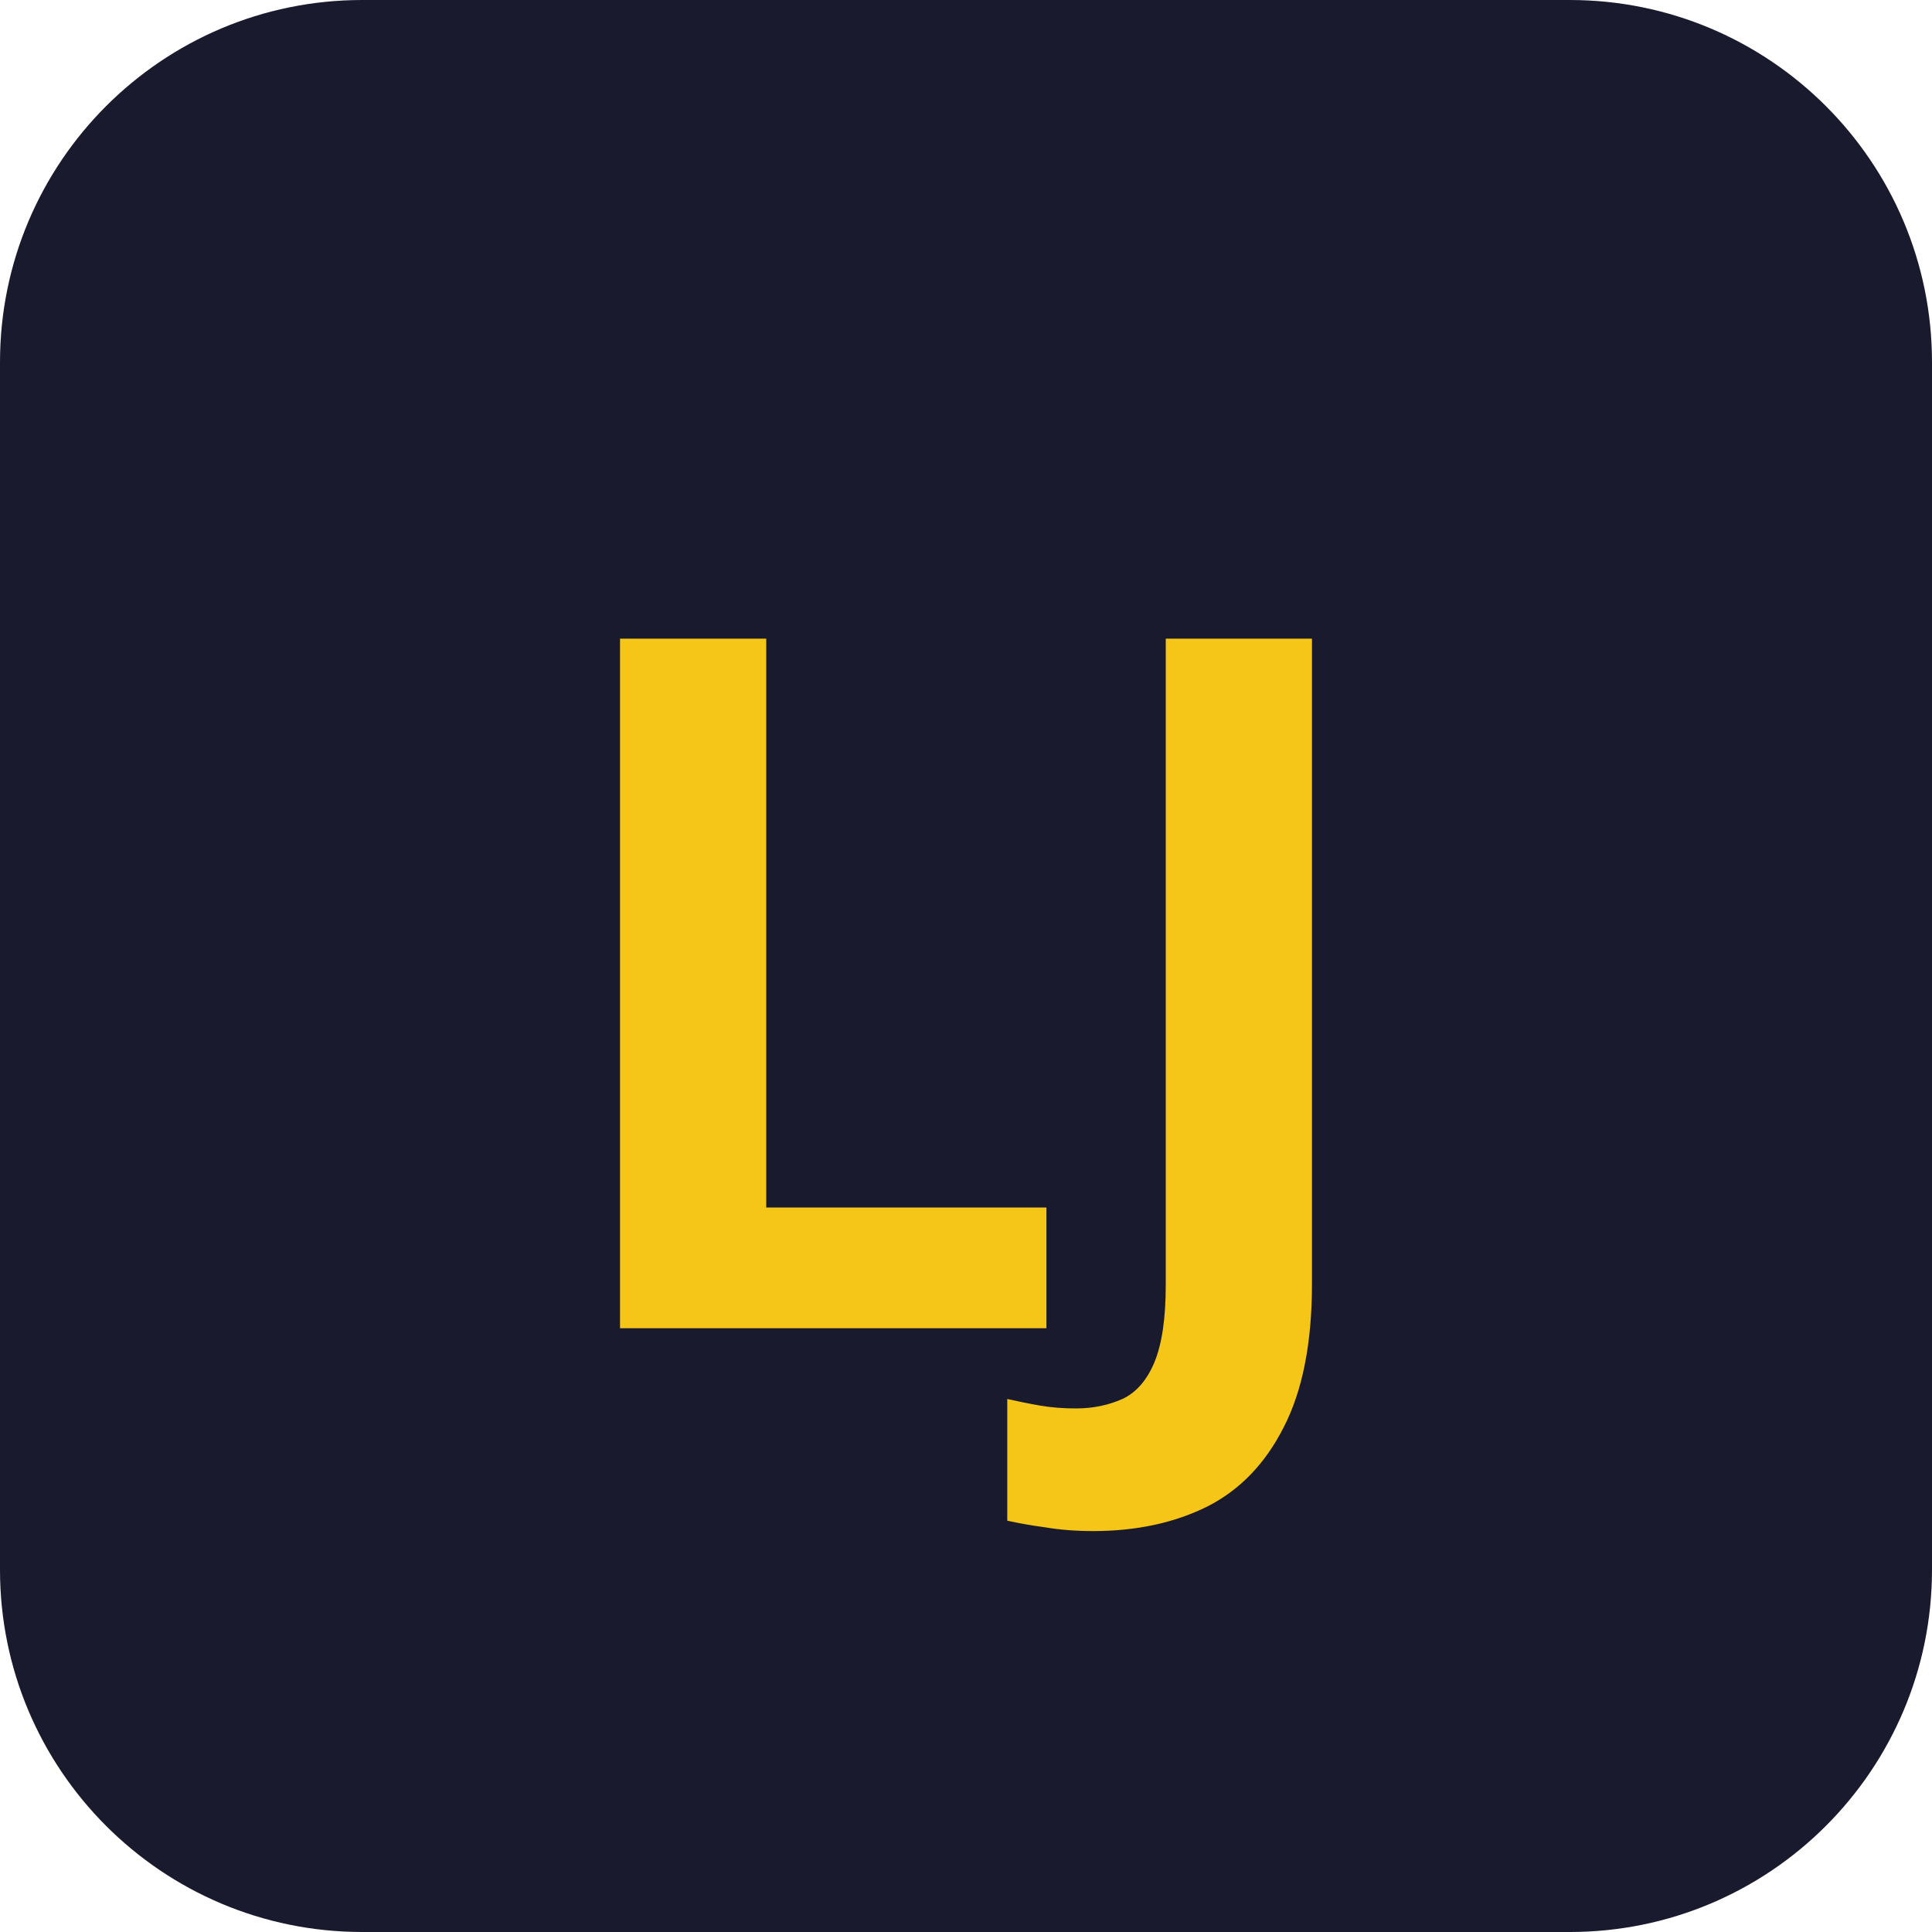
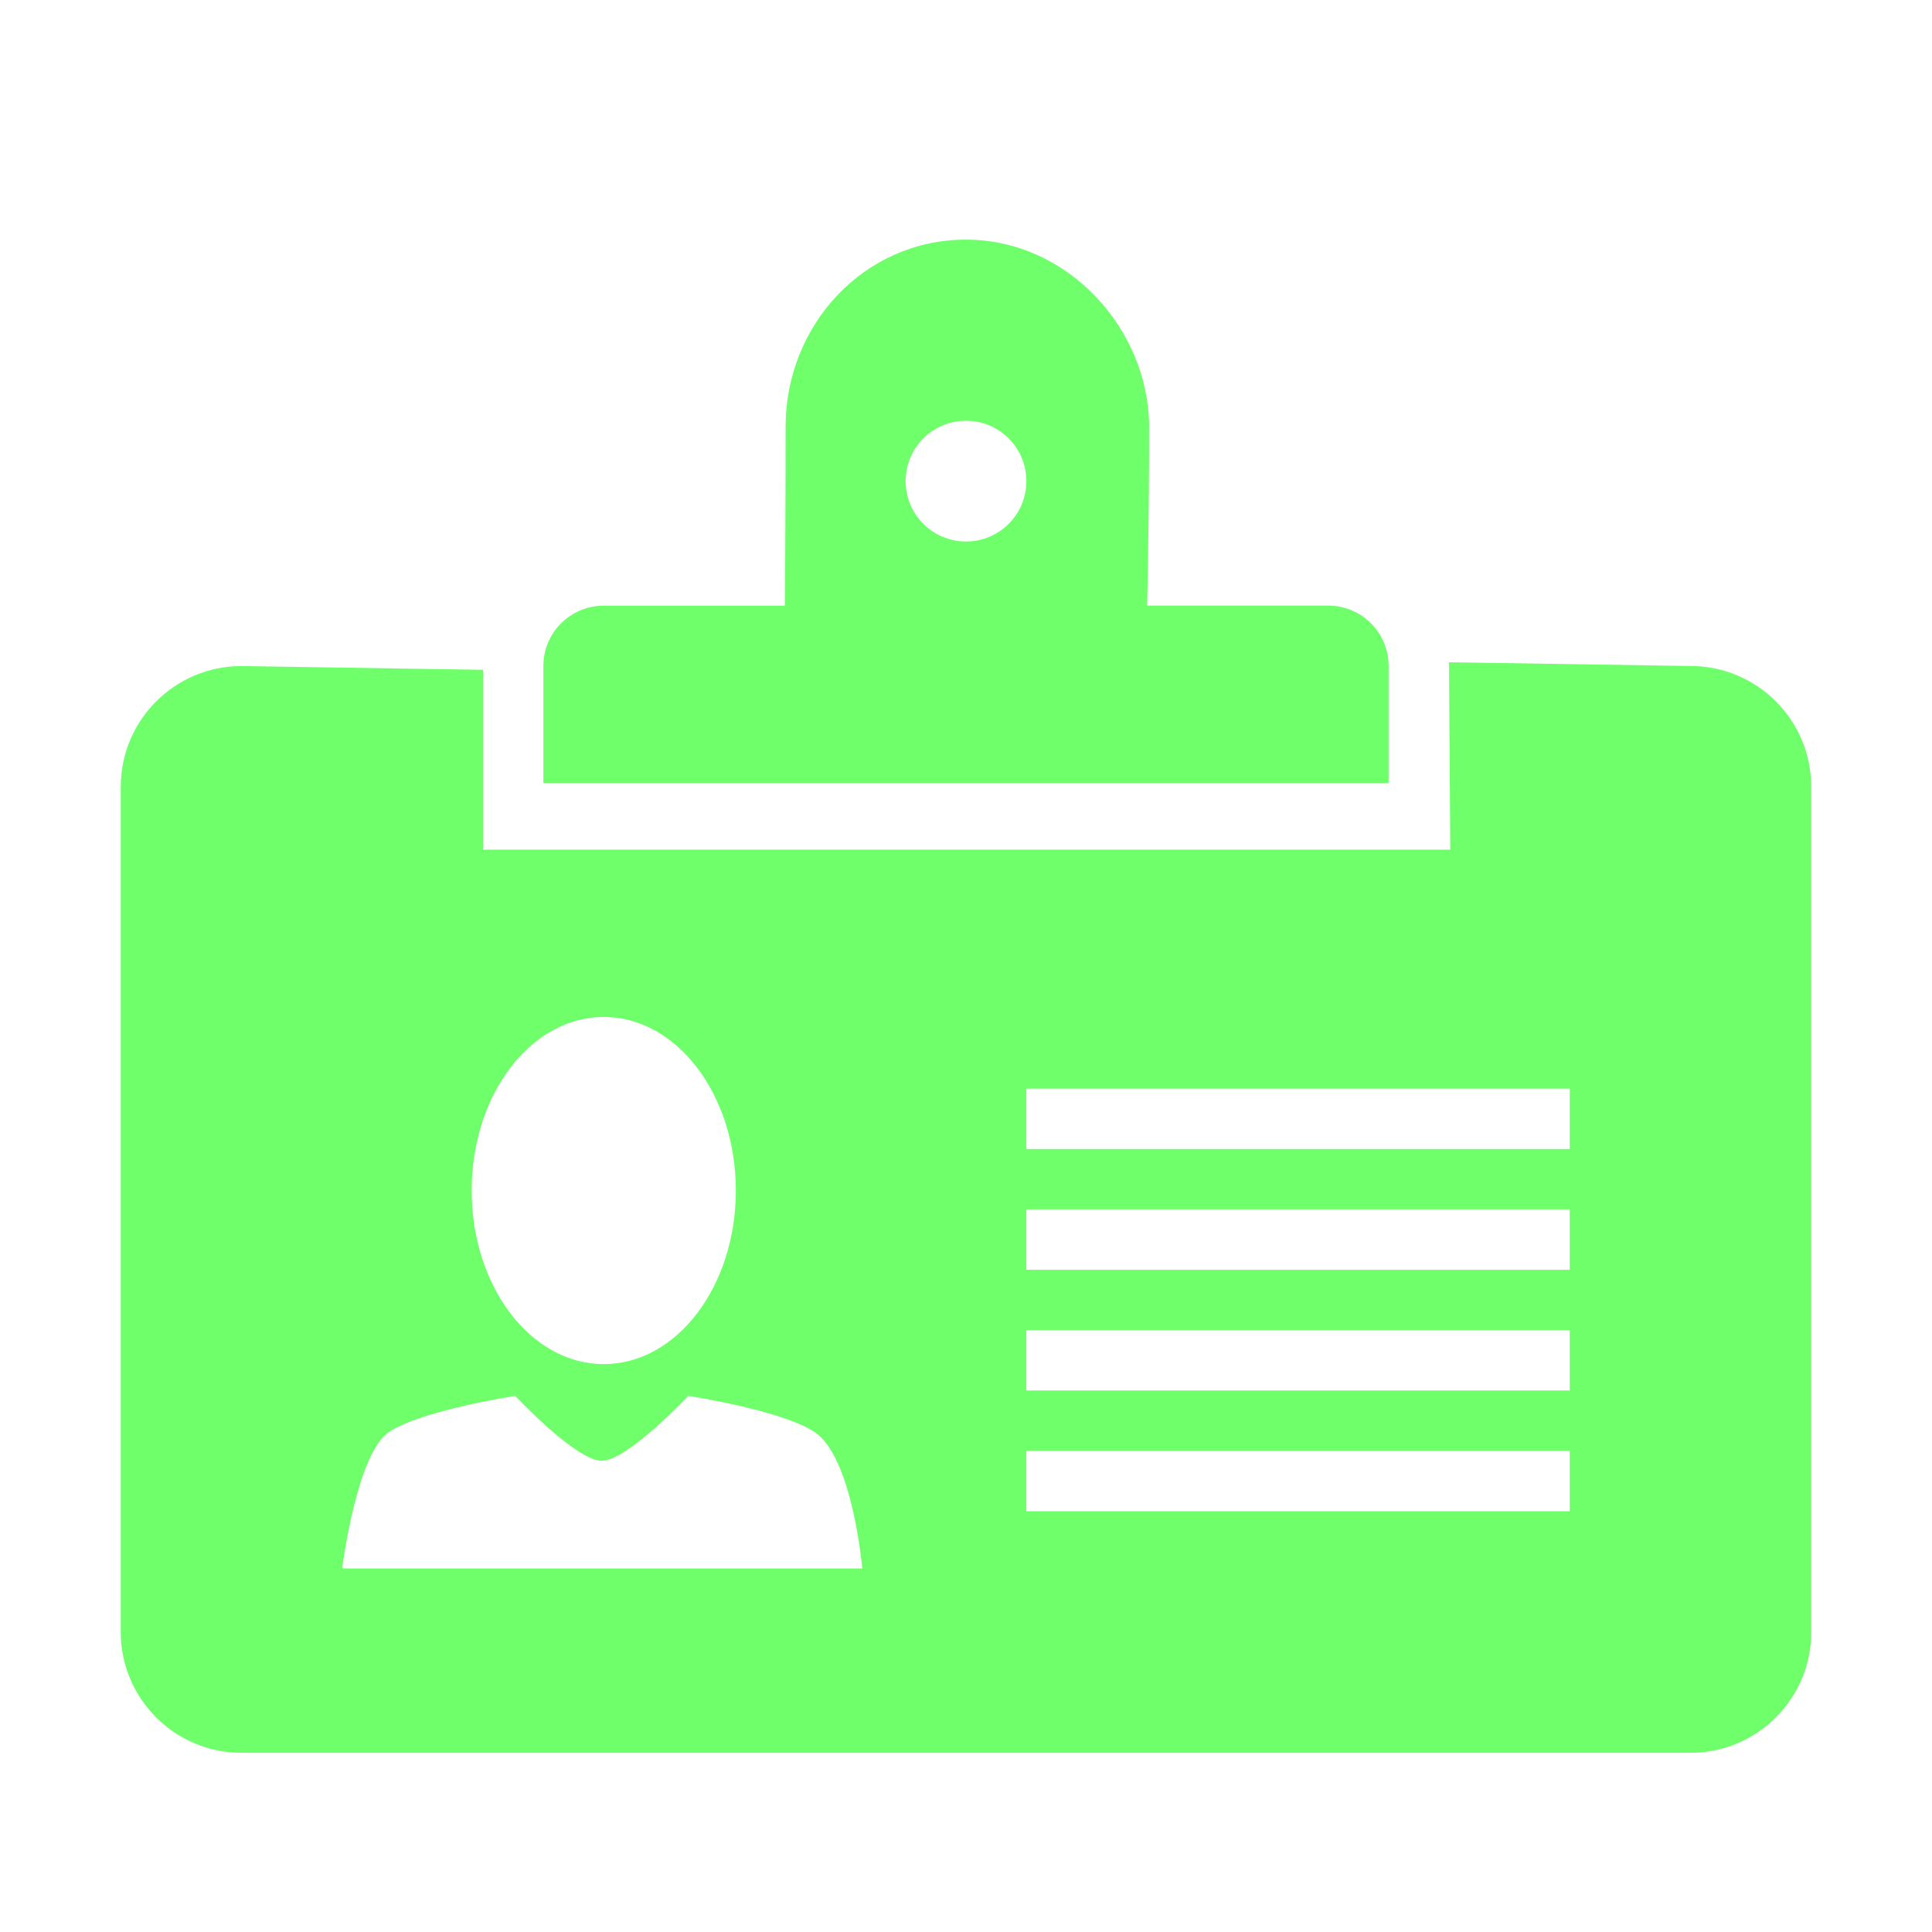
- <svg xmlns="http://www.w3.org/2000/svg" viewBox="0 0 32 32">
-   <rect width="32" height="32" rx="6" fill="#1a1a2e" />
-   <text x="16" y="22" text-anchor="middle" fill="#f5c518" font-family="system-ui" font-size="16" font-weight="700">LJ</text>
+ <svg xmlns="http://www.w3.org/2000/svg" fill="#6eff6b" width="800px" height="800px" viewBox="0 0 32 32" version="1.1">
+   <g id="SVGRepo_bgCarrier" stroke-width="0" />
+   <g id="SVGRepo_tracerCarrier" stroke-linecap="round" stroke-linejoin="round" />
+   <g id="SVGRepo_iconCarrier">
+     <path d="M23 11.031c0-0.553-0.448-1-1-1h-3c0 0 0.033-1.204 0.033-2.954 0-1.625-1.346-3.108-3.033-3.108s-2.988 1.411-2.988 3.099c0 1.625-0.012 2.964-0.012 2.964h-3c-0.553 0-1 0.447-1 1 0 0.552 0 1.938 0 1.938h14c0-0.001 0-1.387 0-1.939zM16 8.969c-0.553 0-1-0.448-1-1 0-0.553 0.447-1 1-1 0.552 0 1 0.447 1 1s-0.448 1-1 1zM28 11.031l-4-0.062 0.021 3.104h-16.021v-2.979l-4-0.062c-1.104 0-2 0.896-2 2v14c0 1.104 0.896 2 2 2h24c1.104 0 2-0.896 2-2v-14c0-1.105-0.896-2.001-2-2.001zM10 16.844c1.208 0 2.188 1.287 2.188 2.875s-0.98 2.875-2.188 2.875-2.188-1.287-2.188-2.875 0.98-2.875 2.188-2.875zM5.667 25.979c0 0 0.237-1.902 0.776-2.261s2.090-0.598 2.090-0.598 1.006 1.075 1.434 1.075c0.427 0 1.433-1.075 1.433-1.075s1.552 0.238 2.091 0.598c0.633 0.422 0.791 2.261 0.791 2.261h-8.615zM26 25.031h-9v-1h9v1zM26 23.031h-9v-1h9v1zM26 21.031h-9v-1h9v1zM26 19.031h-9v-1h9v1z" />
+   </g>
</svg>
